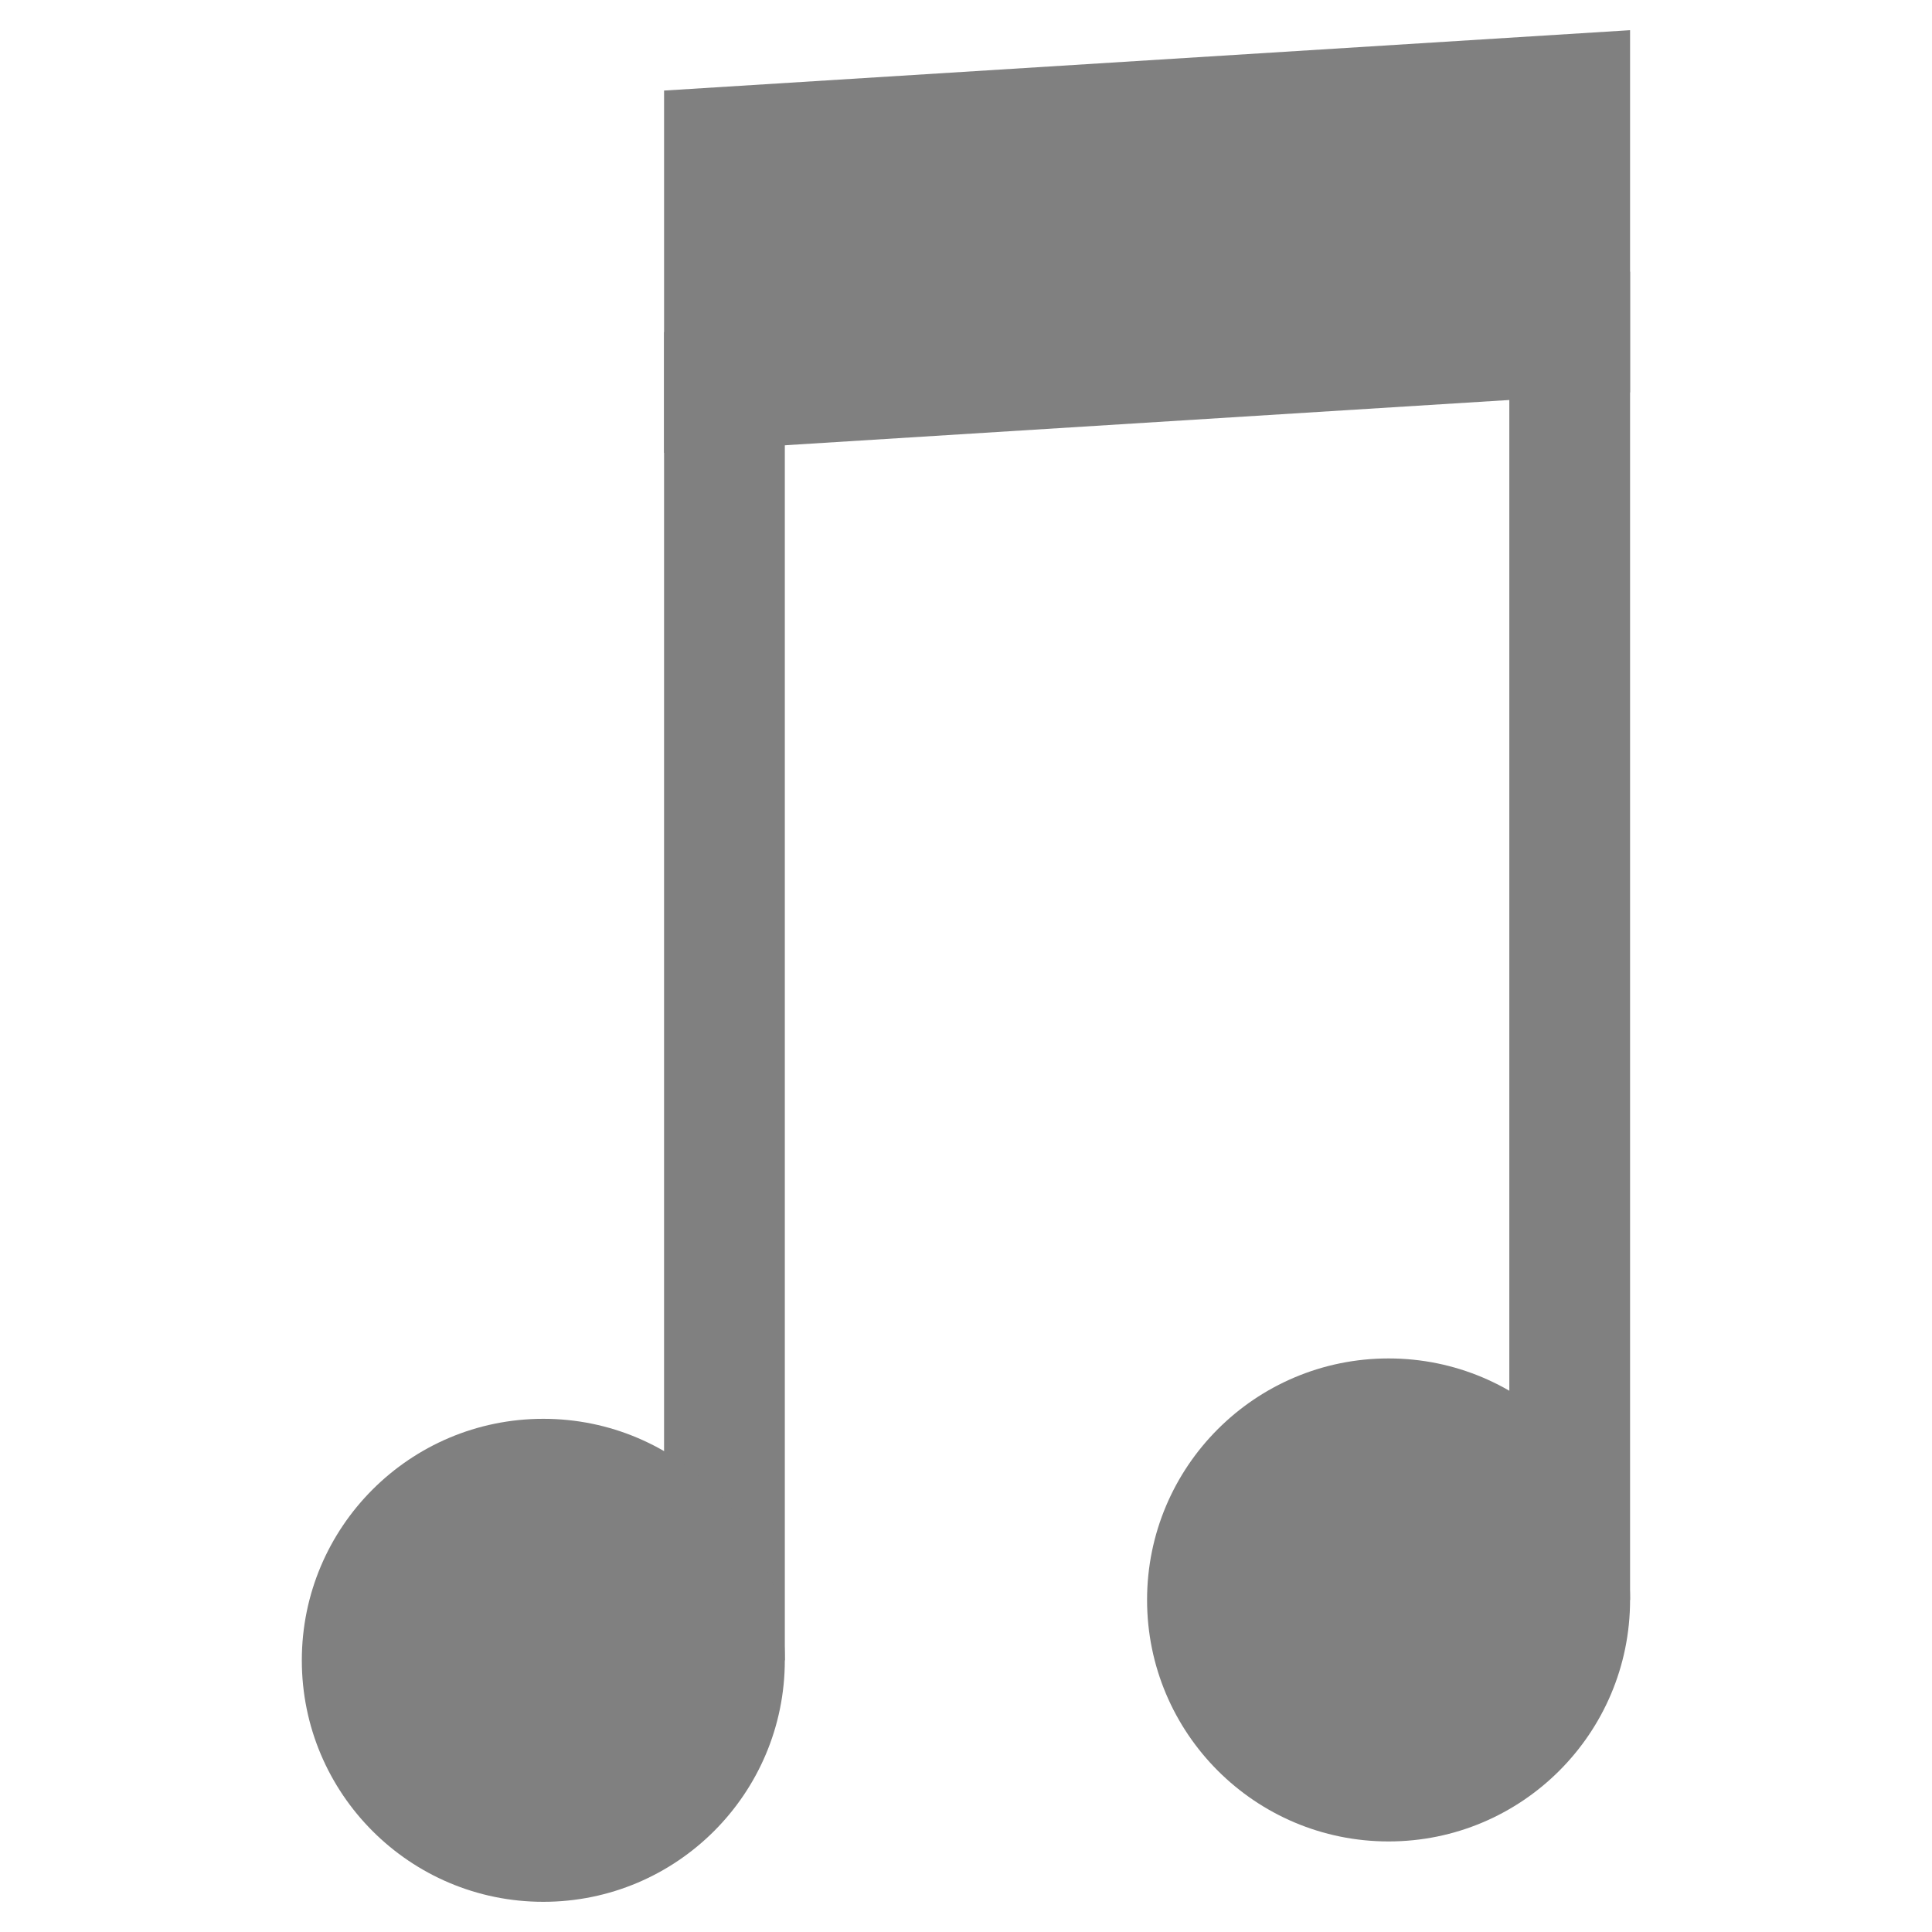
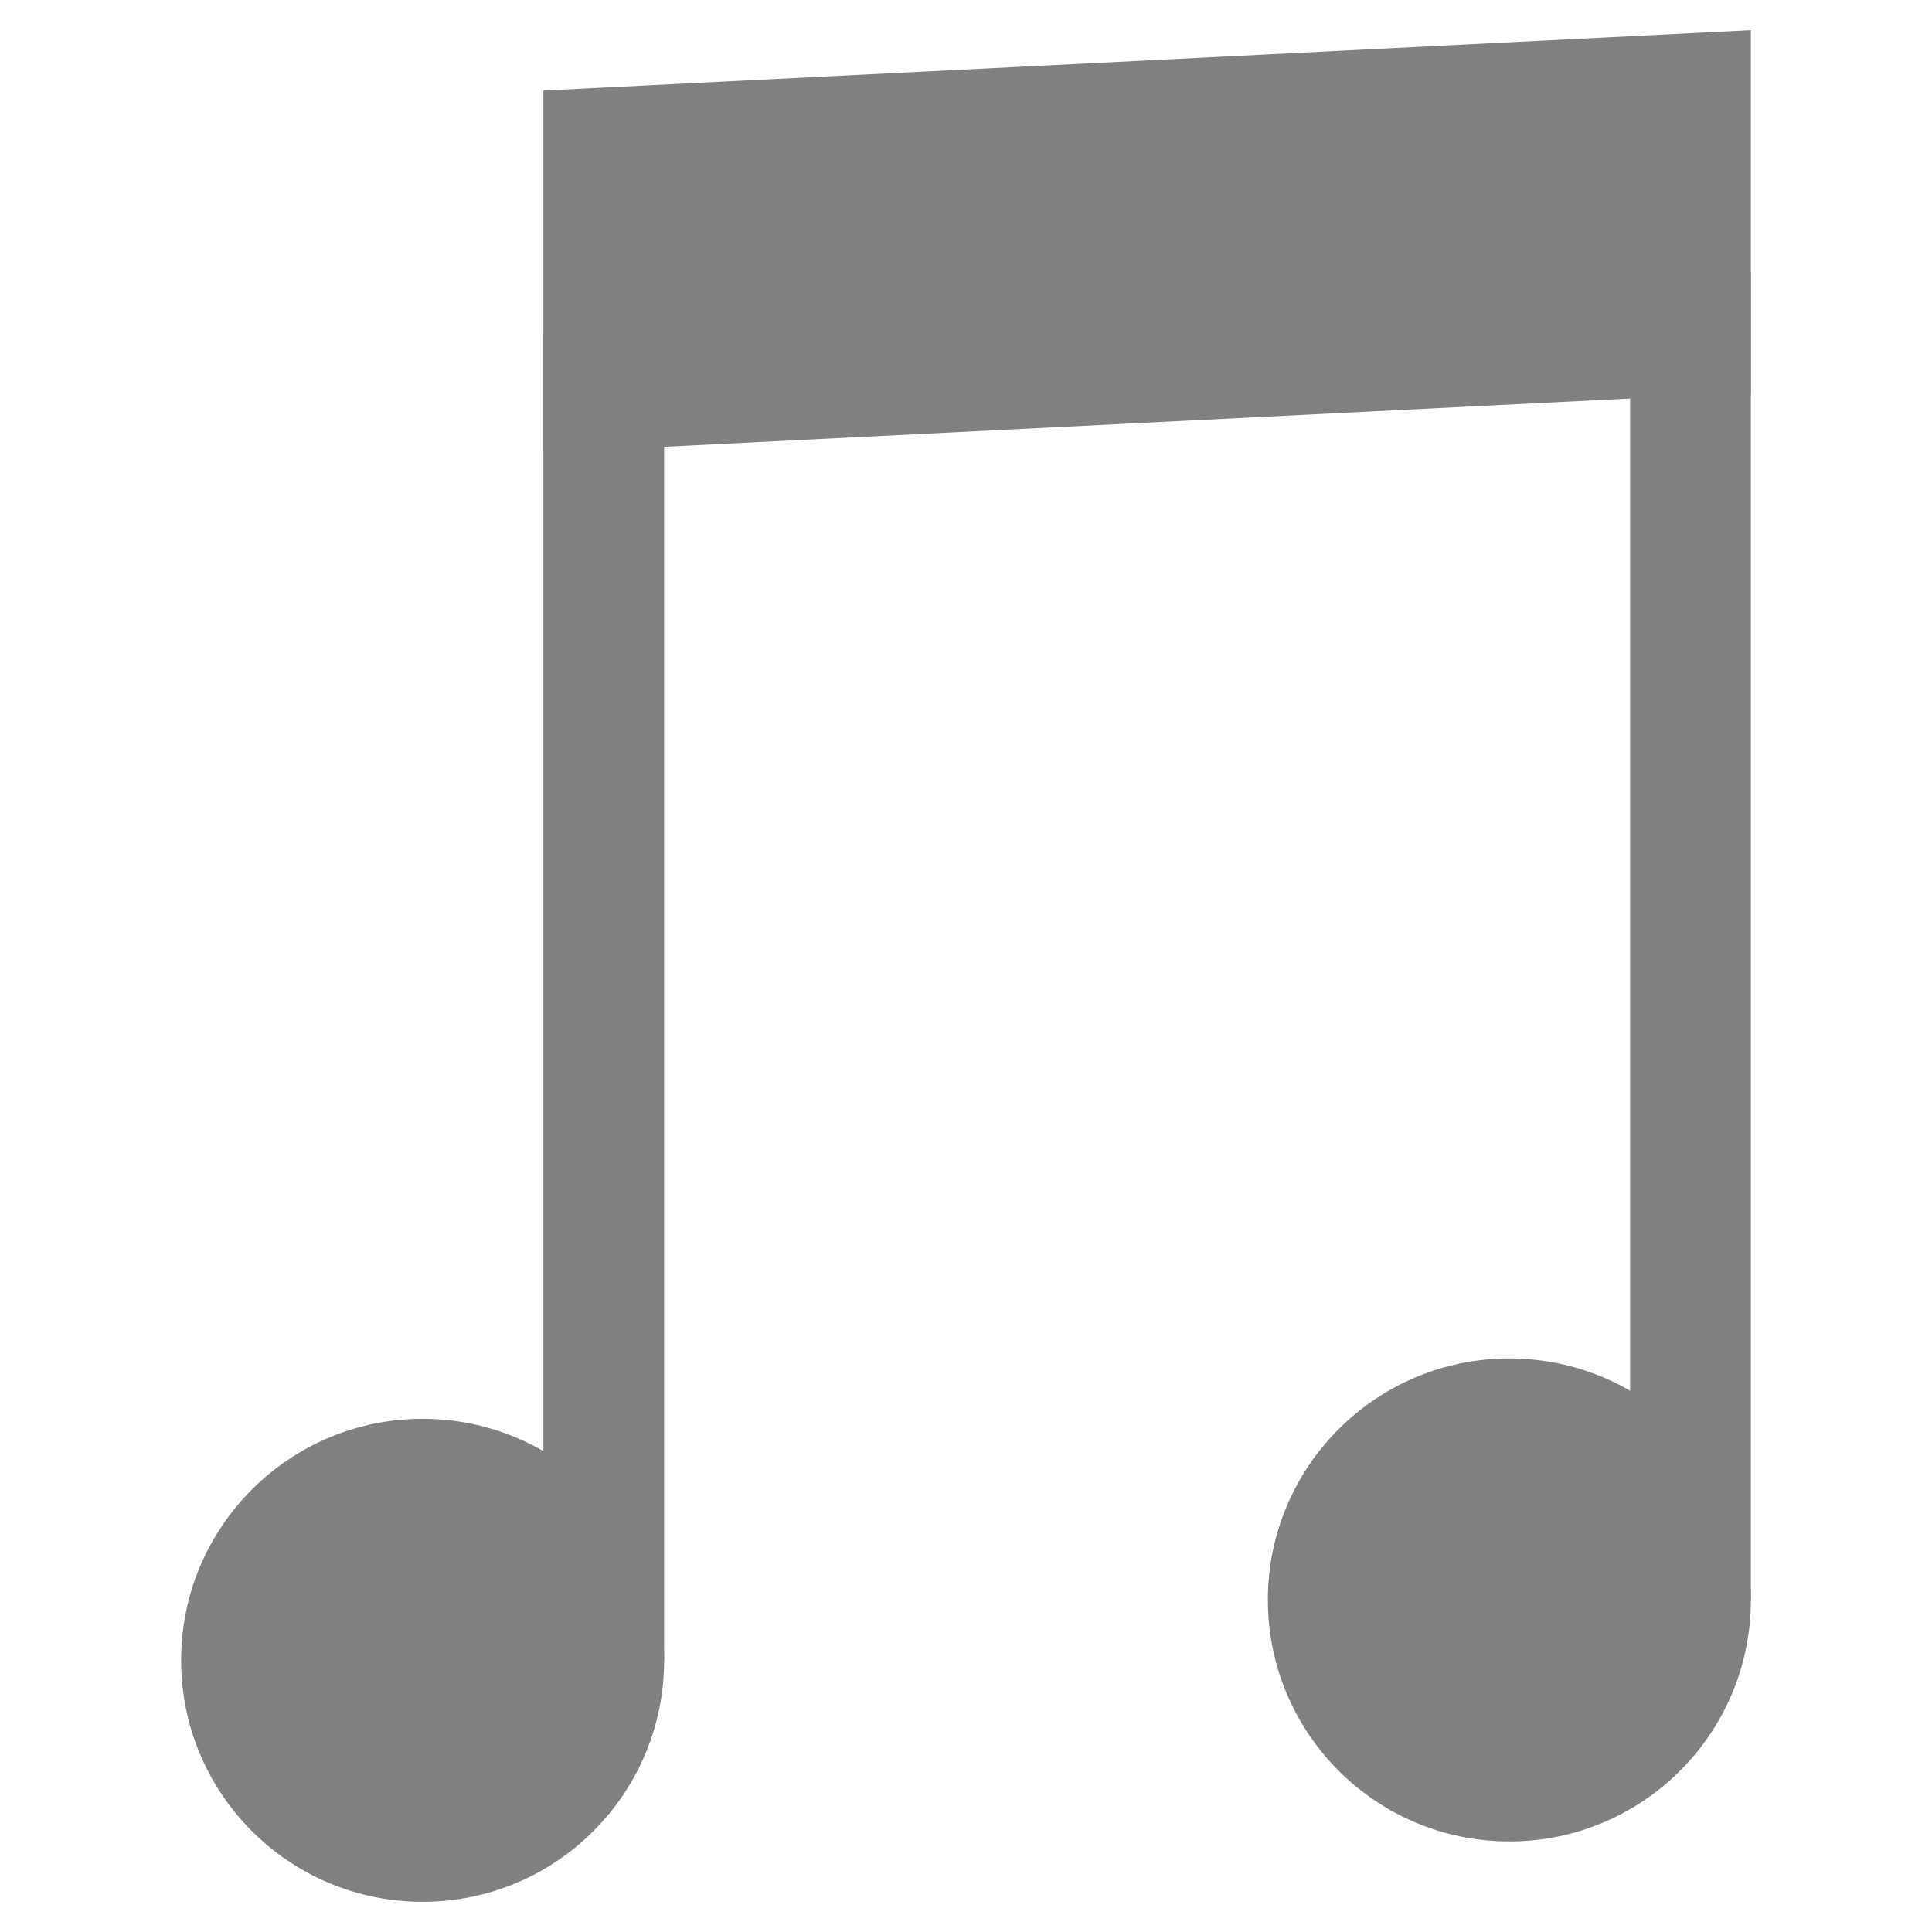
<svg xmlns="http://www.w3.org/2000/svg" height="16" width="16" version="1.1" id="svg4">
  <defs id="defs8" />
-   <g id="g938" transform="translate(-9.98444,17.75)">
-     <rect y="-15" x="15.484" height="11" width="1" id="rect819" style="fill:#808080;fill-opacity:1;stroke:none;stroke-width:0.646;stroke-linecap:butt;stroke-linejoin:bevel;stroke-miterlimit:4;stroke-dasharray:none;stroke-opacity:1;paint-order:fill markers stroke" />
-     <circle r="2" cy="-4.5" cx="21.484" id="path817-7" style="fill:#808080;fill-opacity:1;stroke:none;stroke-width:0.879;stroke-linecap:butt;stroke-linejoin:bevel;stroke-miterlimit:4;stroke-dasharray:none;stroke-opacity:1;paint-order:fill markers stroke" />
-     <circle r="2" cy="-4" cx="14.484" id="path817-7-5" style="fill:#808080;fill-opacity:1;stroke:none;stroke-width:0.879;stroke-linecap:butt;stroke-linejoin:bevel;stroke-miterlimit:4;stroke-dasharray:none;stroke-opacity:1;paint-order:fill markers stroke" />
-     <rect y="-15.5" x="22.484" height="11" width="1" id="rect819-35" style="fill:#808080;fill-opacity:1;stroke:none;stroke-width:0.646;stroke-linecap:butt;stroke-linejoin:bevel;stroke-miterlimit:4;stroke-dasharray:none;stroke-opacity:1;paint-order:fill markers stroke" />
-     <path id="rect930" d="m 15.484,-17 8,-0.5 v 3 l -8,0.5 z" style="fill:#808080;fill-opacity:1;stroke:none;stroke-width:0.495;stroke-linecap:butt;stroke-linejoin:bevel;stroke-miterlimit:4;stroke-dasharray:none;stroke-opacity:1;paint-order:fill markers stroke" />
+   <g id="g857" transform="translate(1)">
+     <circle r="2" cy="13.25" cx="11.5" id="path817-7" style="fill:#808080;fill-opacity:1;stroke:none;stroke-width:0.879;stroke-linecap:butt;stroke-linejoin:bevel;stroke-miterlimit:4;stroke-dasharray:none;stroke-opacity:1;paint-order:fill markers stroke" />
+     <g transform="translate(-3)" id="g849">
+       <rect style="fill:#808080;fill-opacity:1;stroke:none;stroke-width:0.646;stroke-linecap:butt;stroke-linejoin:bevel;stroke-miterlimit:4;stroke-dasharray:none;stroke-opacity:1;paint-order:fill markers stroke" id="rect819" width="1" height="11" x="6.5" y="2.75" />
+       <circle style="fill:#808080;fill-opacity:1;stroke:none;stroke-width:0.879;stroke-linecap:butt;stroke-linejoin:bevel;stroke-miterlimit:4;stroke-dasharray:none;stroke-opacity:1;paint-order:fill markers stroke" id="path817-7-5" cx="5.5" cy="13.75" r="2" />
+     </g>
+     <rect y="2.25" x="12.5" height="11" width="1" id="rect819-35" style="fill:#808080;fill-opacity:1;stroke:none;stroke-width:0.646;stroke-linecap:butt;stroke-linejoin:bevel;stroke-miterlimit:4;stroke-dasharray:none;stroke-opacity:1;paint-order:fill markers stroke" />
+     <path id="rect930" d="M 3.5,0.75 13.5,0.25 v 3 l -10,0.5 z" style="fill:#808080;fill-opacity:1;stroke:none;stroke-width:0.554;stroke-linecap:butt;stroke-linejoin:bevel;stroke-miterlimit:4;stroke-dasharray:none;stroke-opacity:1;paint-order:fill markers stroke" />
  </g>
</svg>
